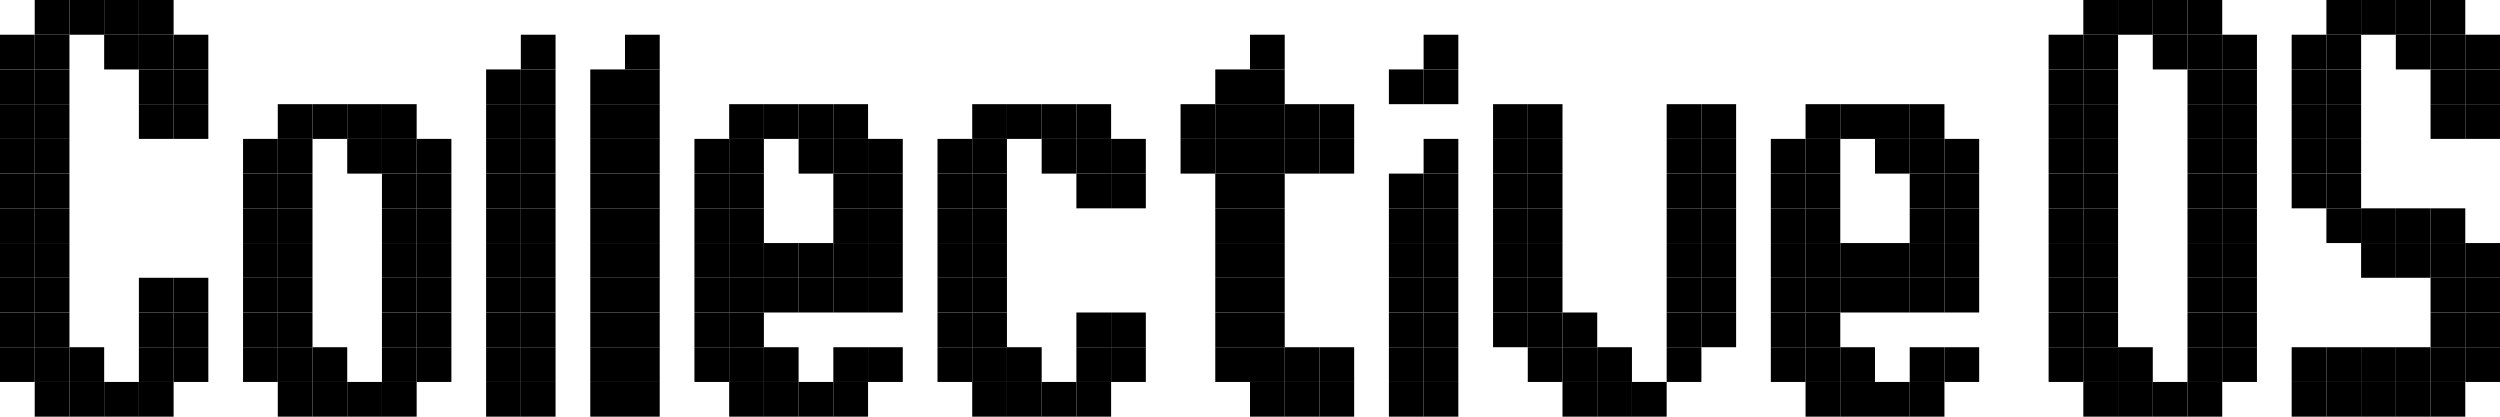
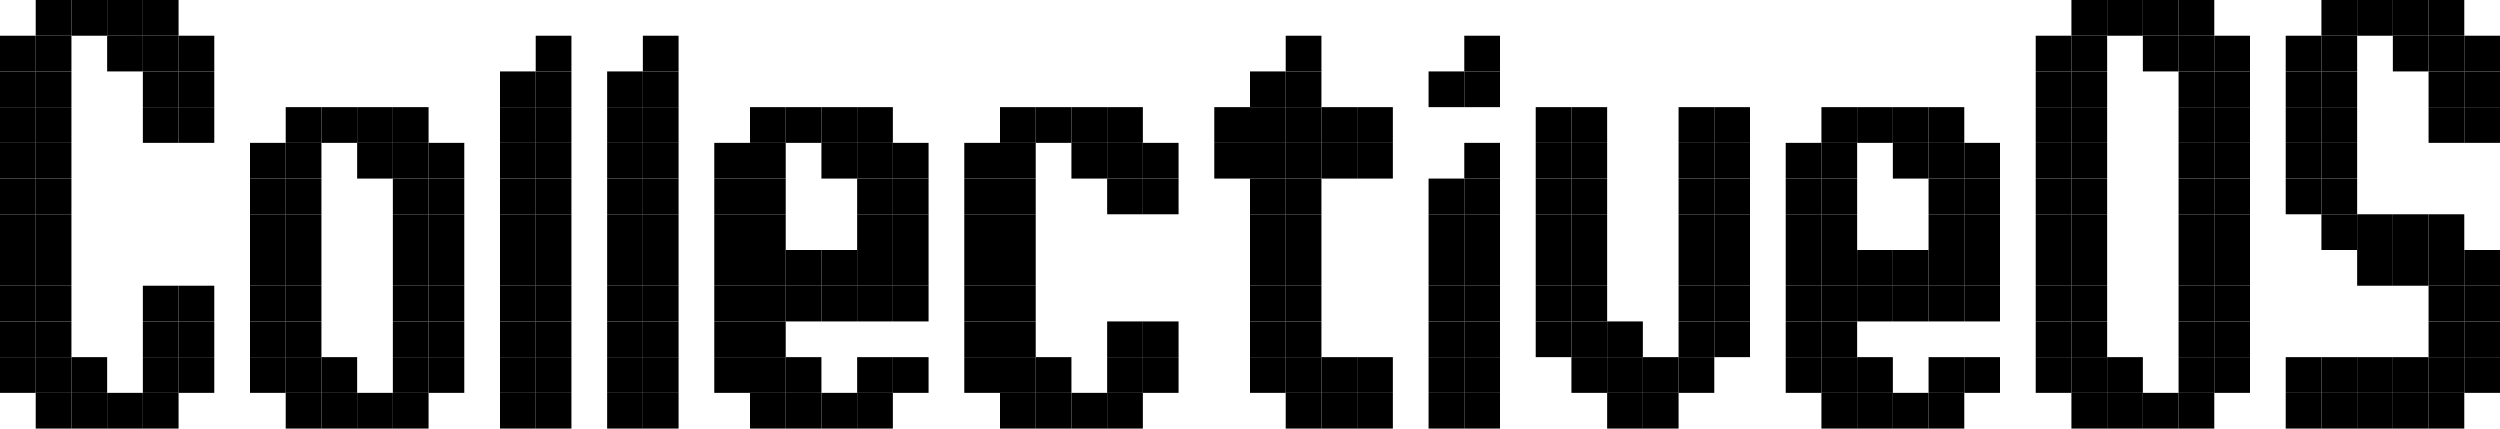
- <svg xmlns="http://www.w3.org/2000/svg" width="1440" height="240" viewBox="0 0 1440 240">
+ <svg xmlns="http://www.w3.org/2000/svg" width="1400" height="240" viewBox="0 0 1400 240">
  <rect width="100%" height="100%" fill="none" />
-   <rect x="20" y="0" width="20" height="20" fill="#000000" />\n<rect x="40" y="0" width="20" height="20" fill="#000000" />\n<rect x="60" y="0" width="20" height="20" fill="#000000" />\n<rect x="80" y="0" width="20" height="20" fill="#000000" />\n<rect x="1200" y="0" width="20" height="20" fill="#000000" />\n<rect x="1220" y="0" width="20" height="20" fill="#000000" />\n<rect x="1240" y="0" width="20" height="20" fill="#000000" />\n<rect x="1260" y="0" width="20" height="20" fill="#000000" />\n<rect x="1340" y="0" width="20" height="20" fill="#000000" />\n<rect x="1360" y="0" width="20" height="20" fill="#000000" />\n<rect x="1380" y="0" width="20" height="20" fill="#000000" />\n<rect x="1400" y="0" width="20" height="20" fill="#000000" />\n<rect x="0" y="20" width="20" height="20" fill="#000000" />\n<rect x="20" y="20" width="20" height="20" fill="#000000" />\n<rect x="60" y="20" width="20" height="20" fill="#000000" />\n<rect x="80" y="20" width="20" height="20" fill="#000000" />\n<rect x="100" y="20" width="20" height="20" fill="#000000" />\n<rect x="300" y="20" width="20" height="20" fill="#000000" />\n<rect x="360" y="20" width="20" height="20" fill="#000000" />\n<rect x="720" y="20" width="20" height="20" fill="#000000" />\n<rect x="820" y="20" width="20" height="20" fill="#000000" />\n<rect x="1180" y="20" width="20" height="20" fill="#000000" />\n<rect x="1200" y="20" width="20" height="20" fill="#000000" />\n<rect x="1240" y="20" width="20" height="20" fill="#000000" />\n<rect x="1260" y="20" width="20" height="20" fill="#000000" />\n<rect x="1280" y="20" width="20" height="20" fill="#000000" />\n<rect x="1320" y="20" width="20" height="20" fill="#000000" />\n<rect x="1340" y="20" width="20" height="20" fill="#000000" />\n<rect x="1380" y="20" width="20" height="20" fill="#000000" />\n<rect x="1400" y="20" width="20" height="20" fill="#000000" />\n<rect x="1420" y="20" width="20" height="20" fill="#000000" />\n<rect x="0" y="40" width="20" height="20" fill="#000000" />\n<rect x="20" y="40" width="20" height="20" fill="#000000" />\n<rect x="80" y="40" width="20" height="20" fill="#000000" />\n<rect x="100" y="40" width="20" height="20" fill="#000000" />\n<rect x="280" y="40" width="20" height="20" fill="#000000" />\n<rect x="300" y="40" width="20" height="20" fill="#000000" />\n<rect x="340" y="40" width="20" height="20" fill="#000000" />\n<rect x="360" y="40" width="20" height="20" fill="#000000" />\n<rect x="700" y="40" width="20" height="20" fill="#000000" />\n<rect x="720" y="40" width="20" height="20" fill="#000000" />\n<rect x="800" y="40" width="20" height="20" fill="#000000" />\n<rect x="820" y="40" width="20" height="20" fill="#000000" />\n<rect x="1180" y="40" width="20" height="20" fill="#000000" />\n<rect x="1200" y="40" width="20" height="20" fill="#000000" />\n<rect x="1260" y="40" width="20" height="20" fill="#000000" />\n<rect x="1280" y="40" width="20" height="20" fill="#000000" />\n<rect x="1320" y="40" width="20" height="20" fill="#000000" />\n<rect x="1340" y="40" width="20" height="20" fill="#000000" />\n<rect x="1400" y="40" width="20" height="20" fill="#000000" />\n<rect x="1420" y="40" width="20" height="20" fill="#000000" />\n<rect x="0" y="60" width="20" height="20" fill="#000000" />\n<rect x="20" y="60" width="20" height="20" fill="#000000" />\n<rect x="80" y="60" width="20" height="20" fill="#000000" />\n<rect x="100" y="60" width="20" height="20" fill="#000000" />\n<rect x="160" y="60" width="20" height="20" fill="#000000" />\n<rect x="180" y="60" width="20" height="20" fill="#000000" />\n<rect x="200" y="60" width="20" height="20" fill="#000000" />\n<rect x="220" y="60" width="20" height="20" fill="#000000" />\n<rect x="280" y="60" width="20" height="20" fill="#000000" />\n<rect x="300" y="60" width="20" height="20" fill="#000000" />\n<rect x="340" y="60" width="20" height="20" fill="#000000" />\n<rect x="360" y="60" width="20" height="20" fill="#000000" />\n<rect x="420" y="60" width="20" height="20" fill="#000000" />\n<rect x="440" y="60" width="20" height="20" fill="#000000" />\n<rect x="460" y="60" width="20" height="20" fill="#000000" />\n<rect x="480" y="60" width="20" height="20" fill="#000000" />\n<rect x="560" y="60" width="20" height="20" fill="#000000" />\n<rect x="580" y="60" width="20" height="20" fill="#000000" />\n<rect x="600" y="60" width="20" height="20" fill="#000000" />\n<rect x="620" y="60" width="20" height="20" fill="#000000" />\n<rect x="680" y="60" width="20" height="20" fill="#000000" />\n<rect x="700" y="60" width="20" height="20" fill="#000000" />\n<rect x="720" y="60" width="20" height="20" fill="#000000" />\n<rect x="740" y="60" width="20" height="20" fill="#000000" />\n<rect x="760" y="60" width="20" height="20" fill="#000000" />\n<rect x="860" y="60" width="20" height="20" fill="#000000" />\n<rect x="880" y="60" width="20" height="20" fill="#000000" />\n<rect x="960" y="60" width="20" height="20" fill="#000000" />\n<rect x="980" y="60" width="20" height="20" fill="#000000" />\n<rect x="1040" y="60" width="20" height="20" fill="#000000" />\n<rect x="1060" y="60" width="20" height="20" fill="#000000" />\n<rect x="1080" y="60" width="20" height="20" fill="#000000" />\n<rect x="1100" y="60" width="20" height="20" fill="#000000" />\n<rect x="1180" y="60" width="20" height="20" fill="#000000" />\n<rect x="1200" y="60" width="20" height="20" fill="#000000" />\n<rect x="1260" y="60" width="20" height="20" fill="#000000" />\n<rect x="1280" y="60" width="20" height="20" fill="#000000" />\n<rect x="1320" y="60" width="20" height="20" fill="#000000" />\n<rect x="1340" y="60" width="20" height="20" fill="#000000" />\n<rect x="1400" y="60" width="20" height="20" fill="#000000" />\n<rect x="1420" y="60" width="20" height="20" fill="#000000" />\n<rect x="0" y="80" width="20" height="20" fill="#000000" />\n<rect x="20" y="80" width="20" height="20" fill="#000000" />\n<rect x="140" y="80" width="20" height="20" fill="#000000" />\n<rect x="160" y="80" width="20" height="20" fill="#000000" />\n<rect x="200" y="80" width="20" height="20" fill="#000000" />\n<rect x="220" y="80" width="20" height="20" fill="#000000" />\n<rect x="240" y="80" width="20" height="20" fill="#000000" />\n<rect x="280" y="80" width="20" height="20" fill="#000000" />\n<rect x="300" y="80" width="20" height="20" fill="#000000" />\n<rect x="340" y="80" width="20" height="20" fill="#000000" />\n<rect x="360" y="80" width="20" height="20" fill="#000000" />\n<rect x="400" y="80" width="20" height="20" fill="#000000" />\n<rect x="420" y="80" width="20" height="20" fill="#000000" />\n<rect x="460" y="80" width="20" height="20" fill="#000000" />\n<rect x="480" y="80" width="20" height="20" fill="#000000" />\n<rect x="500" y="80" width="20" height="20" fill="#000000" />\n<rect x="540" y="80" width="20" height="20" fill="#000000" />\n<rect x="560" y="80" width="20" height="20" fill="#000000" />\n<rect x="600" y="80" width="20" height="20" fill="#000000" />\n<rect x="620" y="80" width="20" height="20" fill="#000000" />\n<rect x="640" y="80" width="20" height="20" fill="#000000" />\n<rect x="680" y="80" width="20" height="20" fill="#000000" />\n<rect x="700" y="80" width="20" height="20" fill="#000000" />\n<rect x="720" y="80" width="20" height="20" fill="#000000" />\n<rect x="740" y="80" width="20" height="20" fill="#000000" />\n<rect x="760" y="80" width="20" height="20" fill="#000000" />\n<rect x="820" y="80" width="20" height="20" fill="#000000" />\n<rect x="860" y="80" width="20" height="20" fill="#000000" />\n<rect x="880" y="80" width="20" height="20" fill="#000000" />\n<rect x="960" y="80" width="20" height="20" fill="#000000" />\n<rect x="980" y="80" width="20" height="20" fill="#000000" />\n<rect x="1020" y="80" width="20" height="20" fill="#000000" />\n<rect x="1040" y="80" width="20" height="20" fill="#000000" />\n<rect x="1080" y="80" width="20" height="20" fill="#000000" />\n<rect x="1100" y="80" width="20" height="20" fill="#000000" />\n<rect x="1120" y="80" width="20" height="20" fill="#000000" />\n<rect x="1180" y="80" width="20" height="20" fill="#000000" />\n<rect x="1200" y="80" width="20" height="20" fill="#000000" />\n<rect x="1260" y="80" width="20" height="20" fill="#000000" />\n<rect x="1280" y="80" width="20" height="20" fill="#000000" />\n<rect x="1320" y="80" width="20" height="20" fill="#000000" />\n<rect x="1340" y="80" width="20" height="20" fill="#000000" />\n<rect x="0" y="100" width="20" height="20" fill="#000000" />\n<rect x="20" y="100" width="20" height="20" fill="#000000" />\n<rect x="140" y="100" width="20" height="20" fill="#000000" />\n<rect x="160" y="100" width="20" height="20" fill="#000000" />\n<rect x="220" y="100" width="20" height="20" fill="#000000" />\n<rect x="240" y="100" width="20" height="20" fill="#000000" />\n<rect x="280" y="100" width="20" height="20" fill="#000000" />\n<rect x="300" y="100" width="20" height="20" fill="#000000" />\n<rect x="340" y="100" width="20" height="20" fill="#000000" />\n<rect x="360" y="100" width="20" height="20" fill="#000000" />\n<rect x="400" y="100" width="20" height="20" fill="#000000" />\n<rect x="420" y="100" width="20" height="20" fill="#000000" />\n<rect x="480" y="100" width="20" height="20" fill="#000000" />\n<rect x="500" y="100" width="20" height="20" fill="#000000" />\n<rect x="540" y="100" width="20" height="20" fill="#000000" />\n<rect x="560" y="100" width="20" height="20" fill="#000000" />\n<rect x="620" y="100" width="20" height="20" fill="#000000" />\n<rect x="640" y="100" width="20" height="20" fill="#000000" />\n<rect x="700" y="100" width="20" height="20" fill="#000000" />\n<rect x="720" y="100" width="20" height="20" fill="#000000" />\n<rect x="800" y="100" width="20" height="20" fill="#000000" />\n<rect x="820" y="100" width="20" height="20" fill="#000000" />\n<rect x="860" y="100" width="20" height="20" fill="#000000" />\n<rect x="880" y="100" width="20" height="20" fill="#000000" />\n<rect x="960" y="100" width="20" height="20" fill="#000000" />\n<rect x="980" y="100" width="20" height="20" fill="#000000" />\n<rect x="1020" y="100" width="20" height="20" fill="#000000" />\n<rect x="1040" y="100" width="20" height="20" fill="#000000" />\n<rect x="1100" y="100" width="20" height="20" fill="#000000" />\n<rect x="1120" y="100" width="20" height="20" fill="#000000" />\n<rect x="1180" y="100" width="20" height="20" fill="#000000" />\n<rect x="1200" y="100" width="20" height="20" fill="#000000" />\n<rect x="1260" y="100" width="20" height="20" fill="#000000" />\n<rect x="1280" y="100" width="20" height="20" fill="#000000" />\n<rect x="1320" y="100" width="20" height="20" fill="#000000" />\n<rect x="1340" y="100" width="20" height="20" fill="#000000" />\n<rect x="0" y="120" width="20" height="20" fill="#000000" />\n<rect x="20" y="120" width="20" height="20" fill="#000000" />\n<rect x="140" y="120" width="20" height="20" fill="#000000" />\n<rect x="160" y="120" width="20" height="20" fill="#000000" />\n<rect x="220" y="120" width="20" height="20" fill="#000000" />\n<rect x="240" y="120" width="20" height="20" fill="#000000" />\n<rect x="280" y="120" width="20" height="20" fill="#000000" />\n<rect x="300" y="120" width="20" height="20" fill="#000000" />\n<rect x="340" y="120" width="20" height="20" fill="#000000" />\n<rect x="360" y="120" width="20" height="20" fill="#000000" />\n<rect x="400" y="120" width="20" height="20" fill="#000000" />\n<rect x="420" y="120" width="20" height="20" fill="#000000" />\n<rect x="480" y="120" width="20" height="20" fill="#000000" />\n<rect x="500" y="120" width="20" height="20" fill="#000000" />\n<rect x="540" y="120" width="20" height="20" fill="#000000" />\n<rect x="560" y="120" width="20" height="20" fill="#000000" />\n<rect x="700" y="120" width="20" height="20" fill="#000000" />\n<rect x="720" y="120" width="20" height="20" fill="#000000" />\n<rect x="800" y="120" width="20" height="20" fill="#000000" />\n<rect x="820" y="120" width="20" height="20" fill="#000000" />\n<rect x="860" y="120" width="20" height="20" fill="#000000" />\n<rect x="880" y="120" width="20" height="20" fill="#000000" />\n<rect x="960" y="120" width="20" height="20" fill="#000000" />\n<rect x="980" y="120" width="20" height="20" fill="#000000" />\n<rect x="1020" y="120" width="20" height="20" fill="#000000" />\n<rect x="1040" y="120" width="20" height="20" fill="#000000" />\n<rect x="1100" y="120" width="20" height="20" fill="#000000" />\n<rect x="1120" y="120" width="20" height="20" fill="#000000" />\n<rect x="1180" y="120" width="20" height="20" fill="#000000" />\n<rect x="1200" y="120" width="20" height="20" fill="#000000" />\n<rect x="1260" y="120" width="20" height="20" fill="#000000" />\n<rect x="1280" y="120" width="20" height="20" fill="#000000" />\n<rect x="1340" y="120" width="20" height="20" fill="#000000" />\n<rect x="1360" y="120" width="20" height="20" fill="#000000" />\n<rect x="1380" y="120" width="20" height="20" fill="#000000" />\n<rect x="1400" y="120" width="20" height="20" fill="#000000" />\n<rect x="0" y="140" width="20" height="20" fill="#000000" />\n<rect x="20" y="140" width="20" height="20" fill="#000000" />\n<rect x="140" y="140" width="20" height="20" fill="#000000" />\n<rect x="160" y="140" width="20" height="20" fill="#000000" />\n<rect x="220" y="140" width="20" height="20" fill="#000000" />\n<rect x="240" y="140" width="20" height="20" fill="#000000" />\n<rect x="280" y="140" width="20" height="20" fill="#000000" />\n<rect x="300" y="140" width="20" height="20" fill="#000000" />\n<rect x="340" y="140" width="20" height="20" fill="#000000" />\n<rect x="360" y="140" width="20" height="20" fill="#000000" />\n<rect x="400" y="140" width="20" height="20" fill="#000000" />\n<rect x="420" y="140" width="20" height="20" fill="#000000" />\n<rect x="440" y="140" width="20" height="20" fill="#000000" />\n<rect x="460" y="140" width="20" height="20" fill="#000000" />\n<rect x="480" y="140" width="20" height="20" fill="#000000" />\n<rect x="500" y="140" width="20" height="20" fill="#000000" />\n<rect x="540" y="140" width="20" height="20" fill="#000000" />\n<rect x="560" y="140" width="20" height="20" fill="#000000" />\n<rect x="700" y="140" width="20" height="20" fill="#000000" />\n<rect x="720" y="140" width="20" height="20" fill="#000000" />\n<rect x="800" y="140" width="20" height="20" fill="#000000" />\n<rect x="820" y="140" width="20" height="20" fill="#000000" />\n<rect x="860" y="140" width="20" height="20" fill="#000000" />\n<rect x="880" y="140" width="20" height="20" fill="#000000" />\n<rect x="960" y="140" width="20" height="20" fill="#000000" />\n<rect x="980" y="140" width="20" height="20" fill="#000000" />\n<rect x="1020" y="140" width="20" height="20" fill="#000000" />\n<rect x="1040" y="140" width="20" height="20" fill="#000000" />\n<rect x="1060" y="140" width="20" height="20" fill="#000000" />\n<rect x="1080" y="140" width="20" height="20" fill="#000000" />\n<rect x="1100" y="140" width="20" height="20" fill="#000000" />\n<rect x="1120" y="140" width="20" height="20" fill="#000000" />\n<rect x="1180" y="140" width="20" height="20" fill="#000000" />\n<rect x="1200" y="140" width="20" height="20" fill="#000000" />\n<rect x="1260" y="140" width="20" height="20" fill="#000000" />\n<rect x="1280" y="140" width="20" height="20" fill="#000000" />\n<rect x="1360" y="140" width="20" height="20" fill="#000000" />\n<rect x="1380" y="140" width="20" height="20" fill="#000000" />\n<rect x="1400" y="140" width="20" height="20" fill="#000000" />\n<rect x="1420" y="140" width="20" height="20" fill="#000000" />\n<rect x="0" y="160" width="20" height="20" fill="#000000" />\n<rect x="20" y="160" width="20" height="20" fill="#000000" />\n<rect x="80" y="160" width="20" height="20" fill="#000000" />\n<rect x="100" y="160" width="20" height="20" fill="#000000" />\n<rect x="140" y="160" width="20" height="20" fill="#000000" />\n<rect x="160" y="160" width="20" height="20" fill="#000000" />\n<rect x="220" y="160" width="20" height="20" fill="#000000" />\n<rect x="240" y="160" width="20" height="20" fill="#000000" />\n<rect x="280" y="160" width="20" height="20" fill="#000000" />\n<rect x="300" y="160" width="20" height="20" fill="#000000" />\n<rect x="340" y="160" width="20" height="20" fill="#000000" />\n<rect x="360" y="160" width="20" height="20" fill="#000000" />\n<rect x="400" y="160" width="20" height="20" fill="#000000" />\n<rect x="420" y="160" width="20" height="20" fill="#000000" />\n<rect x="440" y="160" width="20" height="20" fill="#000000" />\n<rect x="460" y="160" width="20" height="20" fill="#000000" />\n<rect x="480" y="160" width="20" height="20" fill="#000000" />\n<rect x="500" y="160" width="20" height="20" fill="#000000" />\n<rect x="540" y="160" width="20" height="20" fill="#000000" />\n<rect x="560" y="160" width="20" height="20" fill="#000000" />\n<rect x="700" y="160" width="20" height="20" fill="#000000" />\n<rect x="720" y="160" width="20" height="20" fill="#000000" />\n<rect x="800" y="160" width="20" height="20" fill="#000000" />\n<rect x="820" y="160" width="20" height="20" fill="#000000" />\n<rect x="860" y="160" width="20" height="20" fill="#000000" />\n<rect x="880" y="160" width="20" height="20" fill="#000000" />\n<rect x="960" y="160" width="20" height="20" fill="#000000" />\n<rect x="980" y="160" width="20" height="20" fill="#000000" />\n<rect x="1020" y="160" width="20" height="20" fill="#000000" />\n<rect x="1040" y="160" width="20" height="20" fill="#000000" />\n<rect x="1060" y="160" width="20" height="20" fill="#000000" />\n<rect x="1080" y="160" width="20" height="20" fill="#000000" />\n<rect x="1100" y="160" width="20" height="20" fill="#000000" />\n<rect x="1120" y="160" width="20" height="20" fill="#000000" />\n<rect x="1180" y="160" width="20" height="20" fill="#000000" />\n<rect x="1200" y="160" width="20" height="20" fill="#000000" />\n<rect x="1260" y="160" width="20" height="20" fill="#000000" />\n<rect x="1280" y="160" width="20" height="20" fill="#000000" />\n<rect x="1400" y="160" width="20" height="20" fill="#000000" />\n<rect x="1420" y="160" width="20" height="20" fill="#000000" />\n<rect x="0" y="180" width="20" height="20" fill="#000000" />\n<rect x="20" y="180" width="20" height="20" fill="#000000" />\n<rect x="80" y="180" width="20" height="20" fill="#000000" />\n<rect x="100" y="180" width="20" height="20" fill="#000000" />\n<rect x="140" y="180" width="20" height="20" fill="#000000" />\n<rect x="160" y="180" width="20" height="20" fill="#000000" />\n<rect x="220" y="180" width="20" height="20" fill="#000000" />\n<rect x="240" y="180" width="20" height="20" fill="#000000" />\n<rect x="280" y="180" width="20" height="20" fill="#000000" />\n<rect x="300" y="180" width="20" height="20" fill="#000000" />\n<rect x="340" y="180" width="20" height="20" fill="#000000" />\n<rect x="360" y="180" width="20" height="20" fill="#000000" />\n<rect x="400" y="180" width="20" height="20" fill="#000000" />\n<rect x="420" y="180" width="20" height="20" fill="#000000" />\n<rect x="540" y="180" width="20" height="20" fill="#000000" />\n<rect x="560" y="180" width="20" height="20" fill="#000000" />\n<rect x="620" y="180" width="20" height="20" fill="#000000" />\n<rect x="640" y="180" width="20" height="20" fill="#000000" />\n<rect x="700" y="180" width="20" height="20" fill="#000000" />\n<rect x="720" y="180" width="20" height="20" fill="#000000" />\n<rect x="800" y="180" width="20" height="20" fill="#000000" />\n<rect x="820" y="180" width="20" height="20" fill="#000000" />\n<rect x="860" y="180" width="20" height="20" fill="#000000" />\n<rect x="880" y="180" width="20" height="20" fill="#000000" />\n<rect x="900" y="180" width="20" height="20" fill="#000000" />\n<rect x="960" y="180" width="20" height="20" fill="#000000" />\n<rect x="980" y="180" width="20" height="20" fill="#000000" />\n<rect x="1020" y="180" width="20" height="20" fill="#000000" />\n<rect x="1040" y="180" width="20" height="20" fill="#000000" />\n<rect x="1180" y="180" width="20" height="20" fill="#000000" />\n<rect x="1200" y="180" width="20" height="20" fill="#000000" />\n<rect x="1260" y="180" width="20" height="20" fill="#000000" />\n<rect x="1280" y="180" width="20" height="20" fill="#000000" />\n<rect x="1400" y="180" width="20" height="20" fill="#000000" />\n<rect x="1420" y="180" width="20" height="20" fill="#000000" />\n<rect x="0" y="200" width="20" height="20" fill="#000000" />\n<rect x="20" y="200" width="20" height="20" fill="#000000" />\n<rect x="40" y="200" width="20" height="20" fill="#000000" />\n<rect x="80" y="200" width="20" height="20" fill="#000000" />\n<rect x="100" y="200" width="20" height="20" fill="#000000" />\n<rect x="140" y="200" width="20" height="20" fill="#000000" />\n<rect x="160" y="200" width="20" height="20" fill="#000000" />\n<rect x="180" y="200" width="20" height="20" fill="#000000" />\n<rect x="220" y="200" width="20" height="20" fill="#000000" />\n<rect x="240" y="200" width="20" height="20" fill="#000000" />\n<rect x="280" y="200" width="20" height="20" fill="#000000" />\n<rect x="300" y="200" width="20" height="20" fill="#000000" />\n<rect x="340" y="200" width="20" height="20" fill="#000000" />\n<rect x="360" y="200" width="20" height="20" fill="#000000" />\n<rect x="400" y="200" width="20" height="20" fill="#000000" />\n<rect x="420" y="200" width="20" height="20" fill="#000000" />\n<rect x="440" y="200" width="20" height="20" fill="#000000" />\n<rect x="480" y="200" width="20" height="20" fill="#000000" />\n<rect x="500" y="200" width="20" height="20" fill="#000000" />\n<rect x="540" y="200" width="20" height="20" fill="#000000" />\n<rect x="560" y="200" width="20" height="20" fill="#000000" />\n<rect x="580" y="200" width="20" height="20" fill="#000000" />\n<rect x="620" y="200" width="20" height="20" fill="#000000" />\n<rect x="640" y="200" width="20" height="20" fill="#000000" />\n<rect x="700" y="200" width="20" height="20" fill="#000000" />\n<rect x="720" y="200" width="20" height="20" fill="#000000" />\n<rect x="740" y="200" width="20" height="20" fill="#000000" />\n<rect x="760" y="200" width="20" height="20" fill="#000000" />\n<rect x="800" y="200" width="20" height="20" fill="#000000" />\n<rect x="820" y="200" width="20" height="20" fill="#000000" />\n<rect x="880" y="200" width="20" height="20" fill="#000000" />\n<rect x="900" y="200" width="20" height="20" fill="#000000" />\n<rect x="920" y="200" width="20" height="20" fill="#000000" />\n<rect x="960" y="200" width="20" height="20" fill="#000000" />\n<rect x="1020" y="200" width="20" height="20" fill="#000000" />\n<rect x="1040" y="200" width="20" height="20" fill="#000000" />\n<rect x="1060" y="200" width="20" height="20" fill="#000000" />\n<rect x="1100" y="200" width="20" height="20" fill="#000000" />\n<rect x="1120" y="200" width="20" height="20" fill="#000000" />\n<rect x="1180" y="200" width="20" height="20" fill="#000000" />\n<rect x="1200" y="200" width="20" height="20" fill="#000000" />\n<rect x="1220" y="200" width="20" height="20" fill="#000000" />\n<rect x="1260" y="200" width="20" height="20" fill="#000000" />\n<rect x="1280" y="200" width="20" height="20" fill="#000000" />\n<rect x="1320" y="200" width="20" height="20" fill="#000000" />\n<rect x="1340" y="200" width="20" height="20" fill="#000000" />\n<rect x="1360" y="200" width="20" height="20" fill="#000000" />\n<rect x="1380" y="200" width="20" height="20" fill="#000000" />\n<rect x="1400" y="200" width="20" height="20" fill="#000000" />\n<rect x="1420" y="200" width="20" height="20" fill="#000000" />\n<rect x="20" y="220" width="20" height="20" fill="#000000" />\n<rect x="40" y="220" width="20" height="20" fill="#000000" />\n<rect x="60" y="220" width="20" height="20" fill="#000000" />\n<rect x="80" y="220" width="20" height="20" fill="#000000" />\n<rect x="160" y="220" width="20" height="20" fill="#000000" />\n<rect x="180" y="220" width="20" height="20" fill="#000000" />\n<rect x="200" y="220" width="20" height="20" fill="#000000" />\n<rect x="220" y="220" width="20" height="20" fill="#000000" />\n<rect x="280" y="220" width="20" height="20" fill="#000000" />\n<rect x="300" y="220" width="20" height="20" fill="#000000" />\n<rect x="340" y="220" width="20" height="20" fill="#000000" />\n<rect x="360" y="220" width="20" height="20" fill="#000000" />\n<rect x="420" y="220" width="20" height="20" fill="#000000" />\n<rect x="440" y="220" width="20" height="20" fill="#000000" />\n<rect x="460" y="220" width="20" height="20" fill="#000000" />\n<rect x="480" y="220" width="20" height="20" fill="#000000" />\n<rect x="560" y="220" width="20" height="20" fill="#000000" />\n<rect x="580" y="220" width="20" height="20" fill="#000000" />\n<rect x="600" y="220" width="20" height="20" fill="#000000" />\n<rect x="620" y="220" width="20" height="20" fill="#000000" />\n<rect x="720" y="220" width="20" height="20" fill="#000000" />\n<rect x="740" y="220" width="20" height="20" fill="#000000" />\n<rect x="760" y="220" width="20" height="20" fill="#000000" />\n<rect x="800" y="220" width="20" height="20" fill="#000000" />\n<rect x="820" y="220" width="20" height="20" fill="#000000" />\n<rect x="900" y="220" width="20" height="20" fill="#000000" />\n<rect x="920" y="220" width="20" height="20" fill="#000000" />\n<rect x="940" y="220" width="20" height="20" fill="#000000" />\n<rect x="1040" y="220" width="20" height="20" fill="#000000" />\n<rect x="1060" y="220" width="20" height="20" fill="#000000" />\n<rect x="1080" y="220" width="20" height="20" fill="#000000" />\n<rect x="1100" y="220" width="20" height="20" fill="#000000" />\n<rect x="1200" y="220" width="20" height="20" fill="#000000" />\n<rect x="1220" y="220" width="20" height="20" fill="#000000" />\n<rect x="1240" y="220" width="20" height="20" fill="#000000" />\n<rect x="1260" y="220" width="20" height="20" fill="#000000" />\n<rect x="1320" y="220" width="20" height="20" fill="#000000" />\n<rect x="1340" y="220" width="20" height="20" fill="#000000" />\n<rect x="1360" y="220" width="20" height="20" fill="#000000" />\n<rect x="1380" y="220" width="20" height="20" fill="#000000" />\n<rect x="1400" y="220" width="20" height="20" fill="#000000" />\n</svg>
+   <rect x="20" y="0" width="20" height="20" fill="#000000" />\n<rect x="40" y="0" width="20" height="20" fill="#000000" />\n<rect x="60" y="0" width="20" height="20" fill="#000000" />\n<rect x="80" y="0" width="20" height="20" fill="#000000" />\n<rect x="1160" y="0" width="20" height="20" fill="#000000" />\n<rect x="1180" y="0" width="20" height="20" fill="#000000" />\n<rect x="1200" y="0" width="20" height="20" fill="#000000" />\n<rect x="1220" y="0" width="20" height="20" fill="#000000" />\n<rect x="1300" y="0" width="20" height="20" fill="#000000" />\n<rect x="1320" y="0" width="20" height="20" fill="#000000" />\n<rect x="1340" y="0" width="20" height="20" fill="#000000" />\n<rect x="1360" y="0" width="20" height="20" fill="#000000" />\n<rect x="0" y="20" width="20" height="20" fill="#000000" />\n<rect x="20" y="20" width="20" height="20" fill="#000000" />\n<rect x="60" y="20" width="20" height="20" fill="#000000" />\n<rect x="80" y="20" width="20" height="20" fill="#000000" />\n<rect x="100" y="20" width="20" height="20" fill="#000000" />\n<rect x="300" y="20" width="20" height="20" fill="#000000" />\n<rect x="360" y="20" width="20" height="20" fill="#000000" />\n<rect x="720" y="20" width="20" height="20" fill="#000000" />\n<rect x="820" y="20" width="20" height="20" fill="#000000" />\n<rect x="1140" y="20" width="20" height="20" fill="#000000" />\n<rect x="1160" y="20" width="20" height="20" fill="#000000" />\n<rect x="1200" y="20" width="20" height="20" fill="#000000" />\n<rect x="1220" y="20" width="20" height="20" fill="#000000" />\n<rect x="1240" y="20" width="20" height="20" fill="#000000" />\n<rect x="1280" y="20" width="20" height="20" fill="#000000" />\n<rect x="1300" y="20" width="20" height="20" fill="#000000" />\n<rect x="1340" y="20" width="20" height="20" fill="#000000" />\n<rect x="1360" y="20" width="20" height="20" fill="#000000" />\n<rect x="1380" y="20" width="20" height="20" fill="#000000" />\n<rect x="0" y="40" width="20" height="20" fill="#000000" />\n<rect x="20" y="40" width="20" height="20" fill="#000000" />\n<rect x="80" y="40" width="20" height="20" fill="#000000" />\n<rect x="100" y="40" width="20" height="20" fill="#000000" />\n<rect x="280" y="40" width="20" height="20" fill="#000000" />\n<rect x="300" y="40" width="20" height="20" fill="#000000" />\n<rect x="340" y="40" width="20" height="20" fill="#000000" />\n<rect x="360" y="40" width="20" height="20" fill="#000000" />\n<rect x="700" y="40" width="20" height="20" fill="#000000" />\n<rect x="720" y="40" width="20" height="20" fill="#000000" />\n<rect x="800" y="40" width="20" height="20" fill="#000000" />\n<rect x="820" y="40" width="20" height="20" fill="#000000" />\n<rect x="1140" y="40" width="20" height="20" fill="#000000" />\n<rect x="1160" y="40" width="20" height="20" fill="#000000" />\n<rect x="1220" y="40" width="20" height="20" fill="#000000" />\n<rect x="1240" y="40" width="20" height="20" fill="#000000" />\n<rect x="1280" y="40" width="20" height="20" fill="#000000" />\n<rect x="1300" y="40" width="20" height="20" fill="#000000" />\n<rect x="1360" y="40" width="20" height="20" fill="#000000" />\n<rect x="1380" y="40" width="20" height="20" fill="#000000" />\n<rect x="0" y="60" width="20" height="20" fill="#000000" />\n<rect x="20" y="60" width="20" height="20" fill="#000000" />\n<rect x="80" y="60" width="20" height="20" fill="#000000" />\n<rect x="100" y="60" width="20" height="20" fill="#000000" />\n<rect x="160" y="60" width="20" height="20" fill="#000000" />\n<rect x="180" y="60" width="20" height="20" fill="#000000" />\n<rect x="200" y="60" width="20" height="20" fill="#000000" />\n<rect x="220" y="60" width="20" height="20" fill="#000000" />\n<rect x="280" y="60" width="20" height="20" fill="#000000" />\n<rect x="300" y="60" width="20" height="20" fill="#000000" />\n<rect x="340" y="60" width="20" height="20" fill="#000000" />\n<rect x="360" y="60" width="20" height="20" fill="#000000" />\n<rect x="420" y="60" width="20" height="20" fill="#000000" />\n<rect x="440" y="60" width="20" height="20" fill="#000000" />\n<rect x="460" y="60" width="20" height="20" fill="#000000" />\n<rect x="480" y="60" width="20" height="20" fill="#000000" />\n<rect x="560" y="60" width="20" height="20" fill="#000000" />\n<rect x="580" y="60" width="20" height="20" fill="#000000" />\n<rect x="600" y="60" width="20" height="20" fill="#000000" />\n<rect x="620" y="60" width="20" height="20" fill="#000000" />\n<rect x="680" y="60" width="20" height="20" fill="#000000" />\n<rect x="700" y="60" width="20" height="20" fill="#000000" />\n<rect x="720" y="60" width="20" height="20" fill="#000000" />\n<rect x="740" y="60" width="20" height="20" fill="#000000" />\n<rect x="760" y="60" width="20" height="20" fill="#000000" />\n<rect x="860" y="60" width="20" height="20" fill="#000000" />\n<rect x="880" y="60" width="20" height="20" fill="#000000" />\n<rect x="940" y="60" width="20" height="20" fill="#000000" />\n<rect x="960" y="60" width="20" height="20" fill="#000000" />\n<rect x="1020" y="60" width="20" height="20" fill="#000000" />\n<rect x="1040" y="60" width="20" height="20" fill="#000000" />\n<rect x="1060" y="60" width="20" height="20" fill="#000000" />\n<rect x="1080" y="60" width="20" height="20" fill="#000000" />\n<rect x="1140" y="60" width="20" height="20" fill="#000000" />\n<rect x="1160" y="60" width="20" height="20" fill="#000000" />\n<rect x="1220" y="60" width="20" height="20" fill="#000000" />\n<rect x="1240" y="60" width="20" height="20" fill="#000000" />\n<rect x="1280" y="60" width="20" height="20" fill="#000000" />\n<rect x="1300" y="60" width="20" height="20" fill="#000000" />\n<rect x="1360" y="60" width="20" height="20" fill="#000000" />\n<rect x="1380" y="60" width="20" height="20" fill="#000000" />\n<rect x="0" y="80" width="20" height="20" fill="#000000" />\n<rect x="20" y="80" width="20" height="20" fill="#000000" />\n<rect x="140" y="80" width="20" height="20" fill="#000000" />\n<rect x="160" y="80" width="20" height="20" fill="#000000" />\n<rect x="200" y="80" width="20" height="20" fill="#000000" />\n<rect x="220" y="80" width="20" height="20" fill="#000000" />\n<rect x="240" y="80" width="20" height="20" fill="#000000" />\n<rect x="280" y="80" width="20" height="20" fill="#000000" />\n<rect x="300" y="80" width="20" height="20" fill="#000000" />\n<rect x="340" y="80" width="20" height="20" fill="#000000" />\n<rect x="360" y="80" width="20" height="20" fill="#000000" />\n<rect x="400" y="80" width="20" height="20" fill="#000000" />\n<rect x="420" y="80" width="20" height="20" fill="#000000" />\n<rect x="460" y="80" width="20" height="20" fill="#000000" />\n<rect x="480" y="80" width="20" height="20" fill="#000000" />\n<rect x="500" y="80" width="20" height="20" fill="#000000" />\n<rect x="540" y="80" width="20" height="20" fill="#000000" />\n<rect x="560" y="80" width="20" height="20" fill="#000000" />\n<rect x="600" y="80" width="20" height="20" fill="#000000" />\n<rect x="620" y="80" width="20" height="20" fill="#000000" />\n<rect x="640" y="80" width="20" height="20" fill="#000000" />\n<rect x="680" y="80" width="20" height="20" fill="#000000" />\n<rect x="700" y="80" width="20" height="20" fill="#000000" />\n<rect x="720" y="80" width="20" height="20" fill="#000000" />\n<rect x="740" y="80" width="20" height="20" fill="#000000" />\n<rect x="760" y="80" width="20" height="20" fill="#000000" />\n<rect x="820" y="80" width="20" height="20" fill="#000000" />\n<rect x="860" y="80" width="20" height="20" fill="#000000" />\n<rect x="880" y="80" width="20" height="20" fill="#000000" />\n<rect x="940" y="80" width="20" height="20" fill="#000000" />\n<rect x="960" y="80" width="20" height="20" fill="#000000" />\n<rect x="1000" y="80" width="20" height="20" fill="#000000" />\n<rect x="1020" y="80" width="20" height="20" fill="#000000" />\n<rect x="1060" y="80" width="20" height="20" fill="#000000" />\n<rect x="1080" y="80" width="20" height="20" fill="#000000" />\n<rect x="1100" y="80" width="20" height="20" fill="#000000" />\n<rect x="1140" y="80" width="20" height="20" fill="#000000" />\n<rect x="1160" y="80" width="20" height="20" fill="#000000" />\n<rect x="1220" y="80" width="20" height="20" fill="#000000" />\n<rect x="1240" y="80" width="20" height="20" fill="#000000" />\n<rect x="1280" y="80" width="20" height="20" fill="#000000" />\n<rect x="1300" y="80" width="20" height="20" fill="#000000" />\n<rect x="0" y="100" width="20" height="20" fill="#000000" />\n<rect x="20" y="100" width="20" height="20" fill="#000000" />\n<rect x="140" y="100" width="20" height="20" fill="#000000" />\n<rect x="160" y="100" width="20" height="20" fill="#000000" />\n<rect x="220" y="100" width="20" height="20" fill="#000000" />\n<rect x="240" y="100" width="20" height="20" fill="#000000" />\n<rect x="280" y="100" width="20" height="20" fill="#000000" />\n<rect x="300" y="100" width="20" height="20" fill="#000000" />\n<rect x="340" y="100" width="20" height="20" fill="#000000" />\n<rect x="360" y="100" width="20" height="20" fill="#000000" />\n<rect x="400" y="100" width="20" height="20" fill="#000000" />\n<rect x="420" y="100" width="20" height="20" fill="#000000" />\n<rect x="480" y="100" width="20" height="20" fill="#000000" />\n<rect x="500" y="100" width="20" height="20" fill="#000000" />\n<rect x="540" y="100" width="20" height="20" fill="#000000" />\n<rect x="560" y="100" width="20" height="20" fill="#000000" />\n<rect x="620" y="100" width="20" height="20" fill="#000000" />\n<rect x="640" y="100" width="20" height="20" fill="#000000" />\n<rect x="700" y="100" width="20" height="20" fill="#000000" />\n<rect x="720" y="100" width="20" height="20" fill="#000000" />\n<rect x="800" y="100" width="20" height="20" fill="#000000" />\n<rect x="820" y="100" width="20" height="20" fill="#000000" />\n<rect x="860" y="100" width="20" height="20" fill="#000000" />\n<rect x="880" y="100" width="20" height="20" fill="#000000" />\n<rect x="940" y="100" width="20" height="20" fill="#000000" />\n<rect x="960" y="100" width="20" height="20" fill="#000000" />\n<rect x="1000" y="100" width="20" height="20" fill="#000000" />\n<rect x="1020" y="100" width="20" height="20" fill="#000000" />\n<rect x="1080" y="100" width="20" height="20" fill="#000000" />\n<rect x="1100" y="100" width="20" height="20" fill="#000000" />\n<rect x="1140" y="100" width="20" height="20" fill="#000000" />\n<rect x="1160" y="100" width="20" height="20" fill="#000000" />\n<rect x="1220" y="100" width="20" height="20" fill="#000000" />\n<rect x="1240" y="100" width="20" height="20" fill="#000000" />\n<rect x="1280" y="100" width="20" height="20" fill="#000000" />\n<rect x="1300" y="100" width="20" height="20" fill="#000000" />\n<rect x="0" y="120" width="20" height="20" fill="#000000" />\n<rect x="20" y="120" width="20" height="20" fill="#000000" />\n<rect x="140" y="120" width="20" height="20" fill="#000000" />\n<rect x="160" y="120" width="20" height="20" fill="#000000" />\n<rect x="220" y="120" width="20" height="20" fill="#000000" />\n<rect x="240" y="120" width="20" height="20" fill="#000000" />\n<rect x="280" y="120" width="20" height="20" fill="#000000" />\n<rect x="300" y="120" width="20" height="20" fill="#000000" />\n<rect x="340" y="120" width="20" height="20" fill="#000000" />\n<rect x="360" y="120" width="20" height="20" fill="#000000" />\n<rect x="400" y="120" width="20" height="20" fill="#000000" />\n<rect x="420" y="120" width="20" height="20" fill="#000000" />\n<rect x="480" y="120" width="20" height="20" fill="#000000" />\n<rect x="500" y="120" width="20" height="20" fill="#000000" />\n<rect x="540" y="120" width="20" height="20" fill="#000000" />\n<rect x="560" y="120" width="20" height="20" fill="#000000" />\n<rect x="700" y="120" width="20" height="20" fill="#000000" />\n<rect x="720" y="120" width="20" height="20" fill="#000000" />\n<rect x="800" y="120" width="20" height="20" fill="#000000" />\n<rect x="820" y="120" width="20" height="20" fill="#000000" />\n<rect x="860" y="120" width="20" height="20" fill="#000000" />\n<rect x="880" y="120" width="20" height="20" fill="#000000" />\n<rect x="940" y="120" width="20" height="20" fill="#000000" />\n<rect x="960" y="120" width="20" height="20" fill="#000000" />\n<rect x="1000" y="120" width="20" height="20" fill="#000000" />\n<rect x="1020" y="120" width="20" height="20" fill="#000000" />\n<rect x="1080" y="120" width="20" height="20" fill="#000000" />\n<rect x="1100" y="120" width="20" height="20" fill="#000000" />\n<rect x="1140" y="120" width="20" height="20" fill="#000000" />\n<rect x="1160" y="120" width="20" height="20" fill="#000000" />\n<rect x="1220" y="120" width="20" height="20" fill="#000000" />\n<rect x="1240" y="120" width="20" height="20" fill="#000000" />\n<rect x="1300" y="120" width="20" height="20" fill="#000000" />\n<rect x="1320" y="120" width="20" height="20" fill="#000000" />\n<rect x="1340" y="120" width="20" height="20" fill="#000000" />\n<rect x="1360" y="120" width="20" height="20" fill="#000000" />\n<rect x="0" y="140" width="20" height="20" fill="#000000" />\n<rect x="20" y="140" width="20" height="20" fill="#000000" />\n<rect x="140" y="140" width="20" height="20" fill="#000000" />\n<rect x="160" y="140" width="20" height="20" fill="#000000" />\n<rect x="220" y="140" width="20" height="20" fill="#000000" />\n<rect x="240" y="140" width="20" height="20" fill="#000000" />\n<rect x="280" y="140" width="20" height="20" fill="#000000" />\n<rect x="300" y="140" width="20" height="20" fill="#000000" />\n<rect x="340" y="140" width="20" height="20" fill="#000000" />\n<rect x="360" y="140" width="20" height="20" fill="#000000" />\n<rect x="400" y="140" width="20" height="20" fill="#000000" />\n<rect x="420" y="140" width="20" height="20" fill="#000000" />\n<rect x="440" y="140" width="20" height="20" fill="#000000" />\n<rect x="460" y="140" width="20" height="20" fill="#000000" />\n<rect x="480" y="140" width="20" height="20" fill="#000000" />\n<rect x="500" y="140" width="20" height="20" fill="#000000" />\n<rect x="540" y="140" width="20" height="20" fill="#000000" />\n<rect x="560" y="140" width="20" height="20" fill="#000000" />\n<rect x="700" y="140" width="20" height="20" fill="#000000" />\n<rect x="720" y="140" width="20" height="20" fill="#000000" />\n<rect x="800" y="140" width="20" height="20" fill="#000000" />\n<rect x="820" y="140" width="20" height="20" fill="#000000" />\n<rect x="860" y="140" width="20" height="20" fill="#000000" />\n<rect x="880" y="140" width="20" height="20" fill="#000000" />\n<rect x="940" y="140" width="20" height="20" fill="#000000" />\n<rect x="960" y="140" width="20" height="20" fill="#000000" />\n<rect x="1000" y="140" width="20" height="20" fill="#000000" />\n<rect x="1020" y="140" width="20" height="20" fill="#000000" />\n<rect x="1040" y="140" width="20" height="20" fill="#000000" />\n<rect x="1060" y="140" width="20" height="20" fill="#000000" />\n<rect x="1080" y="140" width="20" height="20" fill="#000000" />\n<rect x="1100" y="140" width="20" height="20" fill="#000000" />\n<rect x="1140" y="140" width="20" height="20" fill="#000000" />\n<rect x="1160" y="140" width="20" height="20" fill="#000000" />\n<rect x="1220" y="140" width="20" height="20" fill="#000000" />\n<rect x="1240" y="140" width="20" height="20" fill="#000000" />\n<rect x="1320" y="140" width="20" height="20" fill="#000000" />\n<rect x="1340" y="140" width="20" height="20" fill="#000000" />\n<rect x="1360" y="140" width="20" height="20" fill="#000000" />\n<rect x="1380" y="140" width="20" height="20" fill="#000000" />\n<rect x="0" y="160" width="20" height="20" fill="#000000" />\n<rect x="20" y="160" width="20" height="20" fill="#000000" />\n<rect x="80" y="160" width="20" height="20" fill="#000000" />\n<rect x="100" y="160" width="20" height="20" fill="#000000" />\n<rect x="140" y="160" width="20" height="20" fill="#000000" />\n<rect x="160" y="160" width="20" height="20" fill="#000000" />\n<rect x="220" y="160" width="20" height="20" fill="#000000" />\n<rect x="240" y="160" width="20" height="20" fill="#000000" />\n<rect x="280" y="160" width="20" height="20" fill="#000000" />\n<rect x="300" y="160" width="20" height="20" fill="#000000" />\n<rect x="340" y="160" width="20" height="20" fill="#000000" />\n<rect x="360" y="160" width="20" height="20" fill="#000000" />\n<rect x="400" y="160" width="20" height="20" fill="#000000" />\n<rect x="420" y="160" width="20" height="20" fill="#000000" />\n<rect x="440" y="160" width="20" height="20" fill="#000000" />\n<rect x="460" y="160" width="20" height="20" fill="#000000" />\n<rect x="480" y="160" width="20" height="20" fill="#000000" />\n<rect x="500" y="160" width="20" height="20" fill="#000000" />\n<rect x="540" y="160" width="20" height="20" fill="#000000" />\n<rect x="560" y="160" width="20" height="20" fill="#000000" />\n<rect x="700" y="160" width="20" height="20" fill="#000000" />\n<rect x="720" y="160" width="20" height="20" fill="#000000" />\n<rect x="800" y="160" width="20" height="20" fill="#000000" />\n<rect x="820" y="160" width="20" height="20" fill="#000000" />\n<rect x="860" y="160" width="20" height="20" fill="#000000" />\n<rect x="880" y="160" width="20" height="20" fill="#000000" />\n<rect x="940" y="160" width="20" height="20" fill="#000000" />\n<rect x="960" y="160" width="20" height="20" fill="#000000" />\n<rect x="1000" y="160" width="20" height="20" fill="#000000" />\n<rect x="1020" y="160" width="20" height="20" fill="#000000" />\n<rect x="1040" y="160" width="20" height="20" fill="#000000" />\n<rect x="1060" y="160" width="20" height="20" fill="#000000" />\n<rect x="1080" y="160" width="20" height="20" fill="#000000" />\n<rect x="1100" y="160" width="20" height="20" fill="#000000" />\n<rect x="1140" y="160" width="20" height="20" fill="#000000" />\n<rect x="1160" y="160" width="20" height="20" fill="#000000" />\n<rect x="1220" y="160" width="20" height="20" fill="#000000" />\n<rect x="1240" y="160" width="20" height="20" fill="#000000" />\n<rect x="1360" y="160" width="20" height="20" fill="#000000" />\n<rect x="1380" y="160" width="20" height="20" fill="#000000" />\n<rect x="0" y="180" width="20" height="20" fill="#000000" />\n<rect x="20" y="180" width="20" height="20" fill="#000000" />\n<rect x="80" y="180" width="20" height="20" fill="#000000" />\n<rect x="100" y="180" width="20" height="20" fill="#000000" />\n<rect x="140" y="180" width="20" height="20" fill="#000000" />\n<rect x="160" y="180" width="20" height="20" fill="#000000" />\n<rect x="220" y="180" width="20" height="20" fill="#000000" />\n<rect x="240" y="180" width="20" height="20" fill="#000000" />\n<rect x="280" y="180" width="20" height="20" fill="#000000" />\n<rect x="300" y="180" width="20" height="20" fill="#000000" />\n<rect x="340" y="180" width="20" height="20" fill="#000000" />\n<rect x="360" y="180" width="20" height="20" fill="#000000" />\n<rect x="400" y="180" width="20" height="20" fill="#000000" />\n<rect x="420" y="180" width="20" height="20" fill="#000000" />\n<rect x="540" y="180" width="20" height="20" fill="#000000" />\n<rect x="560" y="180" width="20" height="20" fill="#000000" />\n<rect x="620" y="180" width="20" height="20" fill="#000000" />\n<rect x="640" y="180" width="20" height="20" fill="#000000" />\n<rect x="700" y="180" width="20" height="20" fill="#000000" />\n<rect x="720" y="180" width="20" height="20" fill="#000000" />\n<rect x="800" y="180" width="20" height="20" fill="#000000" />\n<rect x="820" y="180" width="20" height="20" fill="#000000" />\n<rect x="860" y="180" width="20" height="20" fill="#000000" />\n<rect x="880" y="180" width="20" height="20" fill="#000000" />\n<rect x="900" y="180" width="20" height="20" fill="#000000" />\n<rect x="940" y="180" width="20" height="20" fill="#000000" />\n<rect x="960" y="180" width="20" height="20" fill="#000000" />\n<rect x="1000" y="180" width="20" height="20" fill="#000000" />\n<rect x="1020" y="180" width="20" height="20" fill="#000000" />\n<rect x="1140" y="180" width="20" height="20" fill="#000000" />\n<rect x="1160" y="180" width="20" height="20" fill="#000000" />\n<rect x="1220" y="180" width="20" height="20" fill="#000000" />\n<rect x="1240" y="180" width="20" height="20" fill="#000000" />\n<rect x="1360" y="180" width="20" height="20" fill="#000000" />\n<rect x="1380" y="180" width="20" height="20" fill="#000000" />\n<rect x="0" y="200" width="20" height="20" fill="#000000" />\n<rect x="20" y="200" width="20" height="20" fill="#000000" />\n<rect x="40" y="200" width="20" height="20" fill="#000000" />\n<rect x="80" y="200" width="20" height="20" fill="#000000" />\n<rect x="100" y="200" width="20" height="20" fill="#000000" />\n<rect x="140" y="200" width="20" height="20" fill="#000000" />\n<rect x="160" y="200" width="20" height="20" fill="#000000" />\n<rect x="180" y="200" width="20" height="20" fill="#000000" />\n<rect x="220" y="200" width="20" height="20" fill="#000000" />\n<rect x="240" y="200" width="20" height="20" fill="#000000" />\n<rect x="280" y="200" width="20" height="20" fill="#000000" />\n<rect x="300" y="200" width="20" height="20" fill="#000000" />\n<rect x="340" y="200" width="20" height="20" fill="#000000" />\n<rect x="360" y="200" width="20" height="20" fill="#000000" />\n<rect x="400" y="200" width="20" height="20" fill="#000000" />\n<rect x="420" y="200" width="20" height="20" fill="#000000" />\n<rect x="440" y="200" width="20" height="20" fill="#000000" />\n<rect x="480" y="200" width="20" height="20" fill="#000000" />\n<rect x="500" y="200" width="20" height="20" fill="#000000" />\n<rect x="540" y="200" width="20" height="20" fill="#000000" />\n<rect x="560" y="200" width="20" height="20" fill="#000000" />\n<rect x="580" y="200" width="20" height="20" fill="#000000" />\n<rect x="620" y="200" width="20" height="20" fill="#000000" />\n<rect x="640" y="200" width="20" height="20" fill="#000000" />\n<rect x="700" y="200" width="20" height="20" fill="#000000" />\n<rect x="720" y="200" width="20" height="20" fill="#000000" />\n<rect x="740" y="200" width="20" height="20" fill="#000000" />\n<rect x="760" y="200" width="20" height="20" fill="#000000" />\n<rect x="800" y="200" width="20" height="20" fill="#000000" />\n<rect x="820" y="200" width="20" height="20" fill="#000000" />\n<rect x="880" y="200" width="20" height="20" fill="#000000" />\n<rect x="900" y="200" width="20" height="20" fill="#000000" />\n<rect x="920" y="200" width="20" height="20" fill="#000000" />\n<rect x="940" y="200" width="20" height="20" fill="#000000" />\n<rect x="1000" y="200" width="20" height="20" fill="#000000" />\n<rect x="1020" y="200" width="20" height="20" fill="#000000" />\n<rect x="1040" y="200" width="20" height="20" fill="#000000" />\n<rect x="1080" y="200" width="20" height="20" fill="#000000" />\n<rect x="1100" y="200" width="20" height="20" fill="#000000" />\n<rect x="1140" y="200" width="20" height="20" fill="#000000" />\n<rect x="1160" y="200" width="20" height="20" fill="#000000" />\n<rect x="1180" y="200" width="20" height="20" fill="#000000" />\n<rect x="1220" y="200" width="20" height="20" fill="#000000" />\n<rect x="1240" y="200" width="20" height="20" fill="#000000" />\n<rect x="1280" y="200" width="20" height="20" fill="#000000" />\n<rect x="1300" y="200" width="20" height="20" fill="#000000" />\n<rect x="1320" y="200" width="20" height="20" fill="#000000" />\n<rect x="1340" y="200" width="20" height="20" fill="#000000" />\n<rect x="1360" y="200" width="20" height="20" fill="#000000" />\n<rect x="1380" y="200" width="20" height="20" fill="#000000" />\n<rect x="20" y="220" width="20" height="20" fill="#000000" />\n<rect x="40" y="220" width="20" height="20" fill="#000000" />\n<rect x="60" y="220" width="20" height="20" fill="#000000" />\n<rect x="80" y="220" width="20" height="20" fill="#000000" />\n<rect x="160" y="220" width="20" height="20" fill="#000000" />\n<rect x="180" y="220" width="20" height="20" fill="#000000" />\n<rect x="200" y="220" width="20" height="20" fill="#000000" />\n<rect x="220" y="220" width="20" height="20" fill="#000000" />\n<rect x="280" y="220" width="20" height="20" fill="#000000" />\n<rect x="300" y="220" width="20" height="20" fill="#000000" />\n<rect x="340" y="220" width="20" height="20" fill="#000000" />\n<rect x="360" y="220" width="20" height="20" fill="#000000" />\n<rect x="420" y="220" width="20" height="20" fill="#000000" />\n<rect x="440" y="220" width="20" height="20" fill="#000000" />\n<rect x="460" y="220" width="20" height="20" fill="#000000" />\n<rect x="480" y="220" width="20" height="20" fill="#000000" />\n<rect x="560" y="220" width="20" height="20" fill="#000000" />\n<rect x="580" y="220" width="20" height="20" fill="#000000" />\n<rect x="600" y="220" width="20" height="20" fill="#000000" />\n<rect x="620" y="220" width="20" height="20" fill="#000000" />\n<rect x="720" y="220" width="20" height="20" fill="#000000" />\n<rect x="740" y="220" width="20" height="20" fill="#000000" />\n<rect x="760" y="220" width="20" height="20" fill="#000000" />\n<rect x="800" y="220" width="20" height="20" fill="#000000" />\n<rect x="820" y="220" width="20" height="20" fill="#000000" />\n<rect x="900" y="220" width="20" height="20" fill="#000000" />\n<rect x="920" y="220" width="20" height="20" fill="#000000" />\n<rect x="1020" y="220" width="20" height="20" fill="#000000" />\n<rect x="1040" y="220" width="20" height="20" fill="#000000" />\n<rect x="1060" y="220" width="20" height="20" fill="#000000" />\n<rect x="1080" y="220" width="20" height="20" fill="#000000" />\n<rect x="1160" y="220" width="20" height="20" fill="#000000" />\n<rect x="1180" y="220" width="20" height="20" fill="#000000" />\n<rect x="1200" y="220" width="20" height="20" fill="#000000" />\n<rect x="1220" y="220" width="20" height="20" fill="#000000" />\n<rect x="1280" y="220" width="20" height="20" fill="#000000" />\n<rect x="1300" y="220" width="20" height="20" fill="#000000" />\n<rect x="1320" y="220" width="20" height="20" fill="#000000" />\n<rect x="1340" y="220" width="20" height="20" fill="#000000" />\n<rect x="1360" y="220" width="20" height="20" fill="#000000" />\n</svg>
